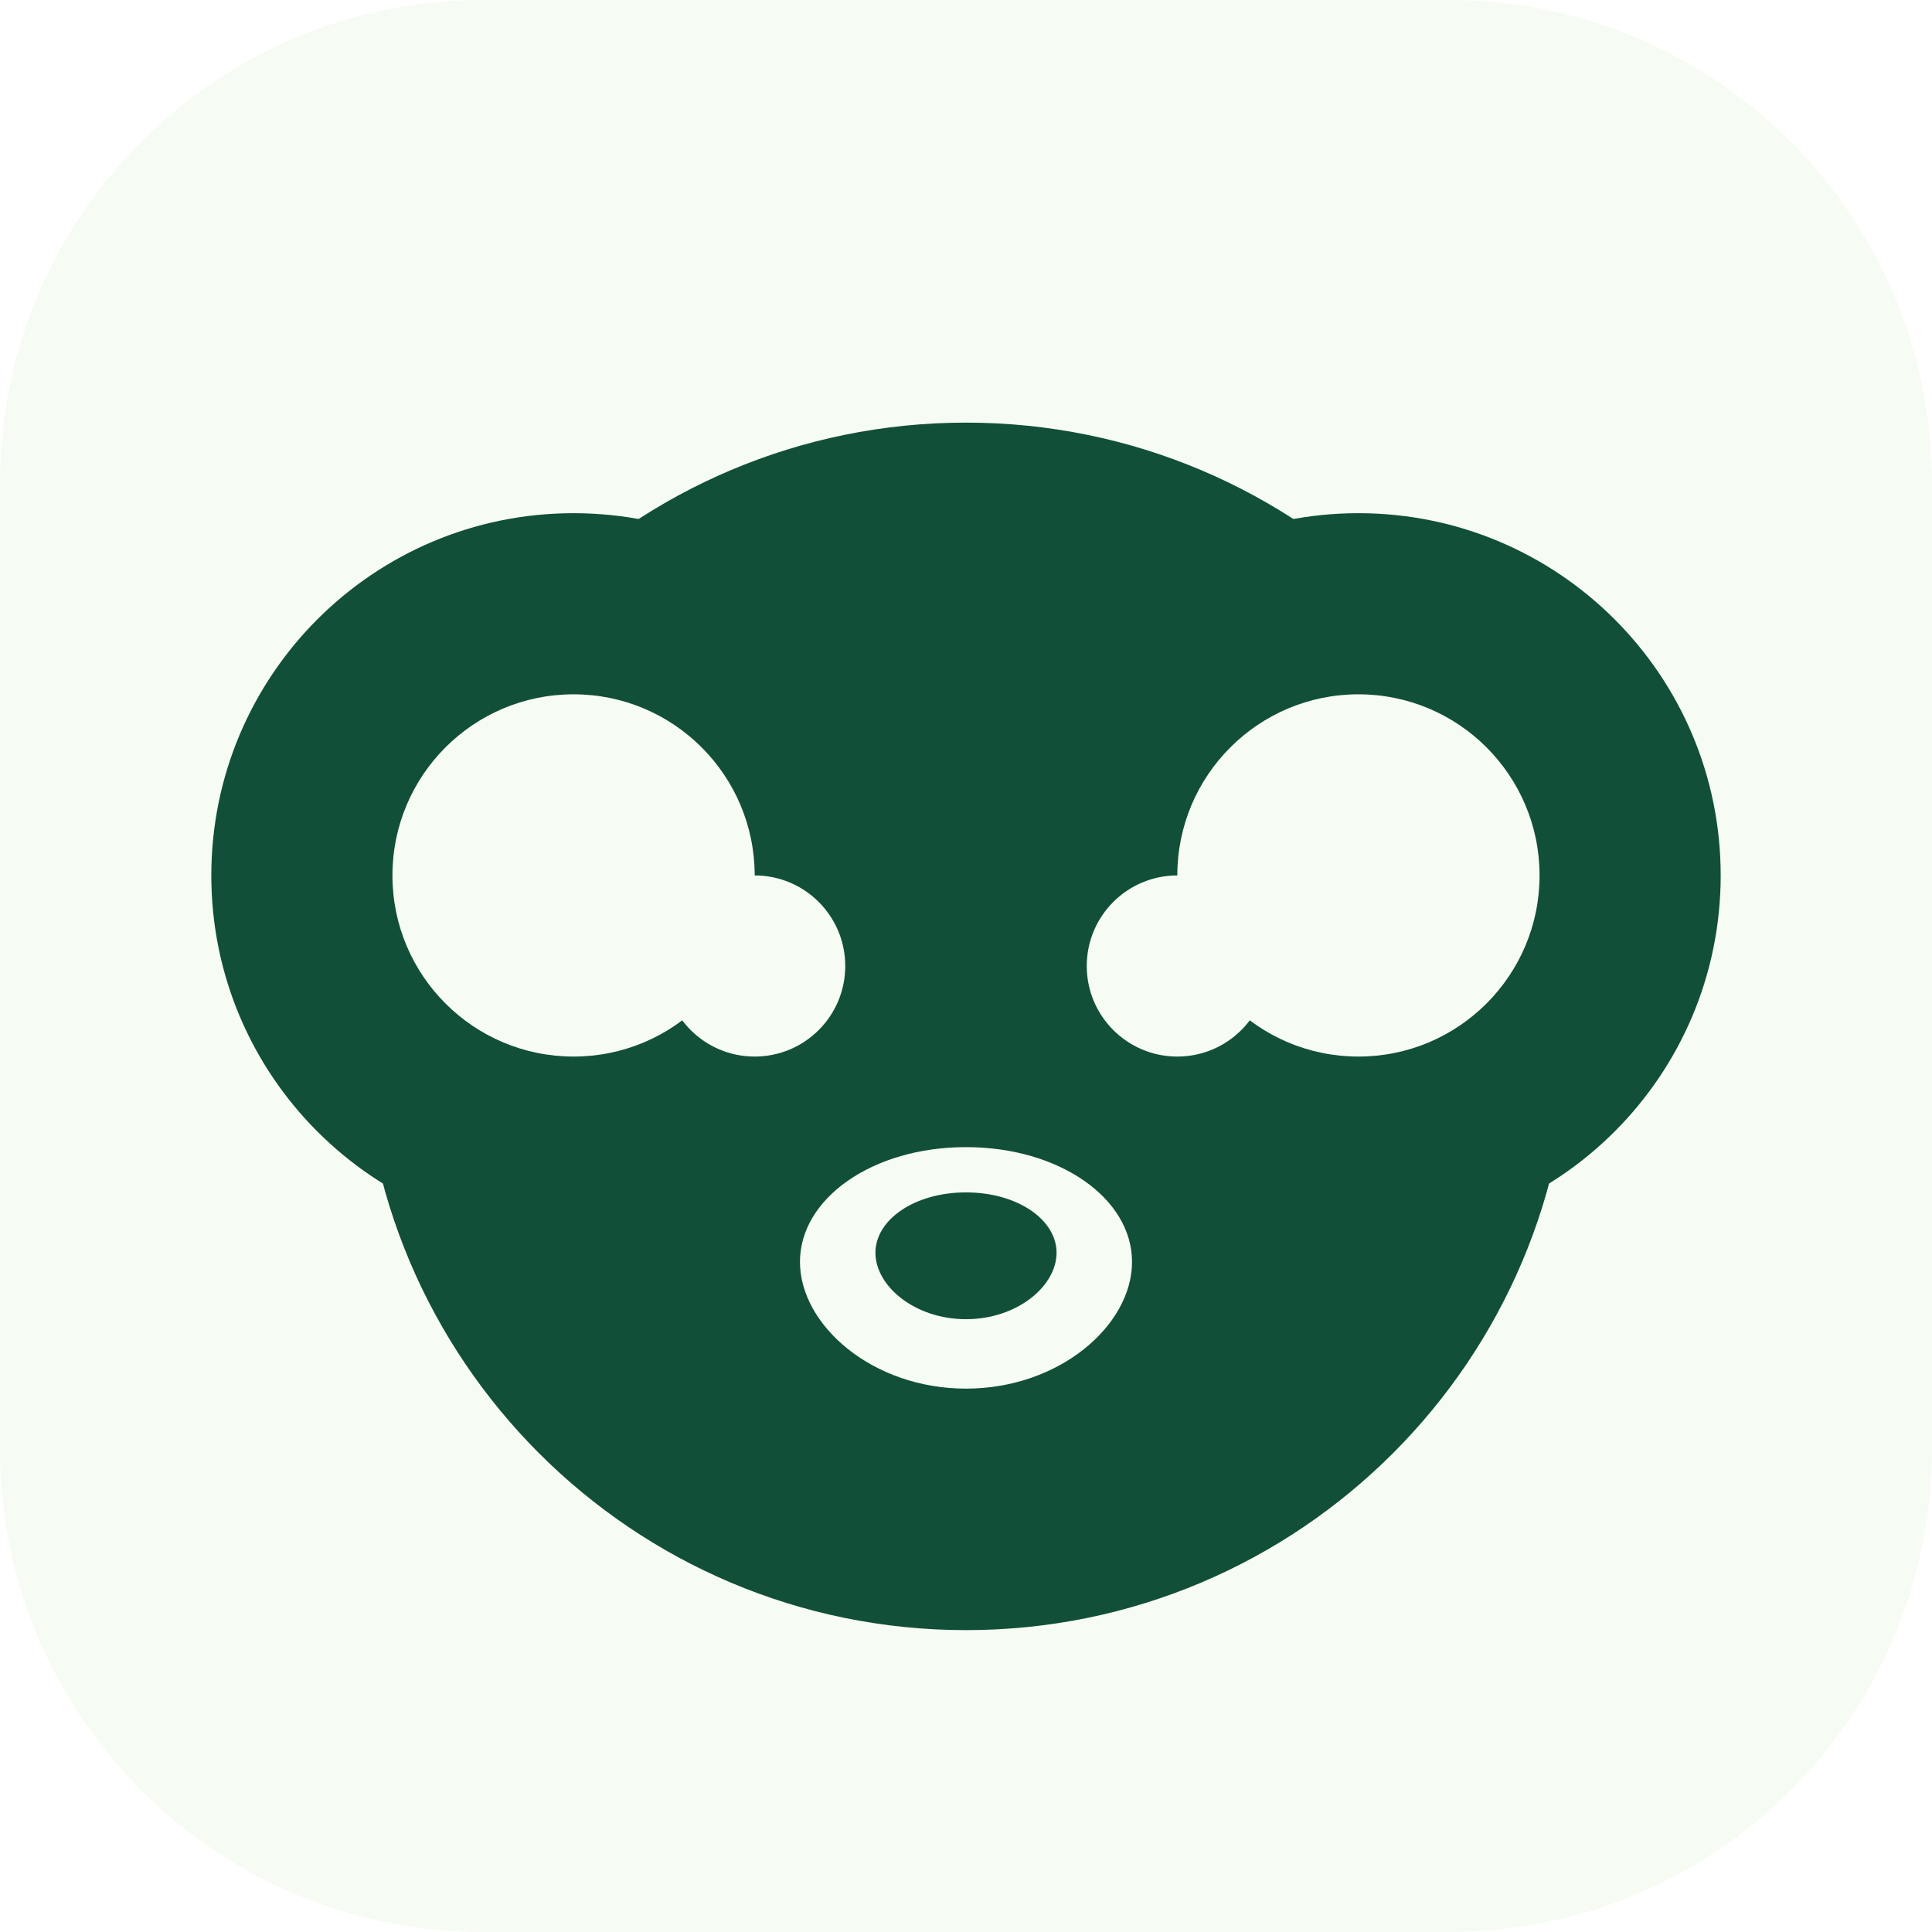
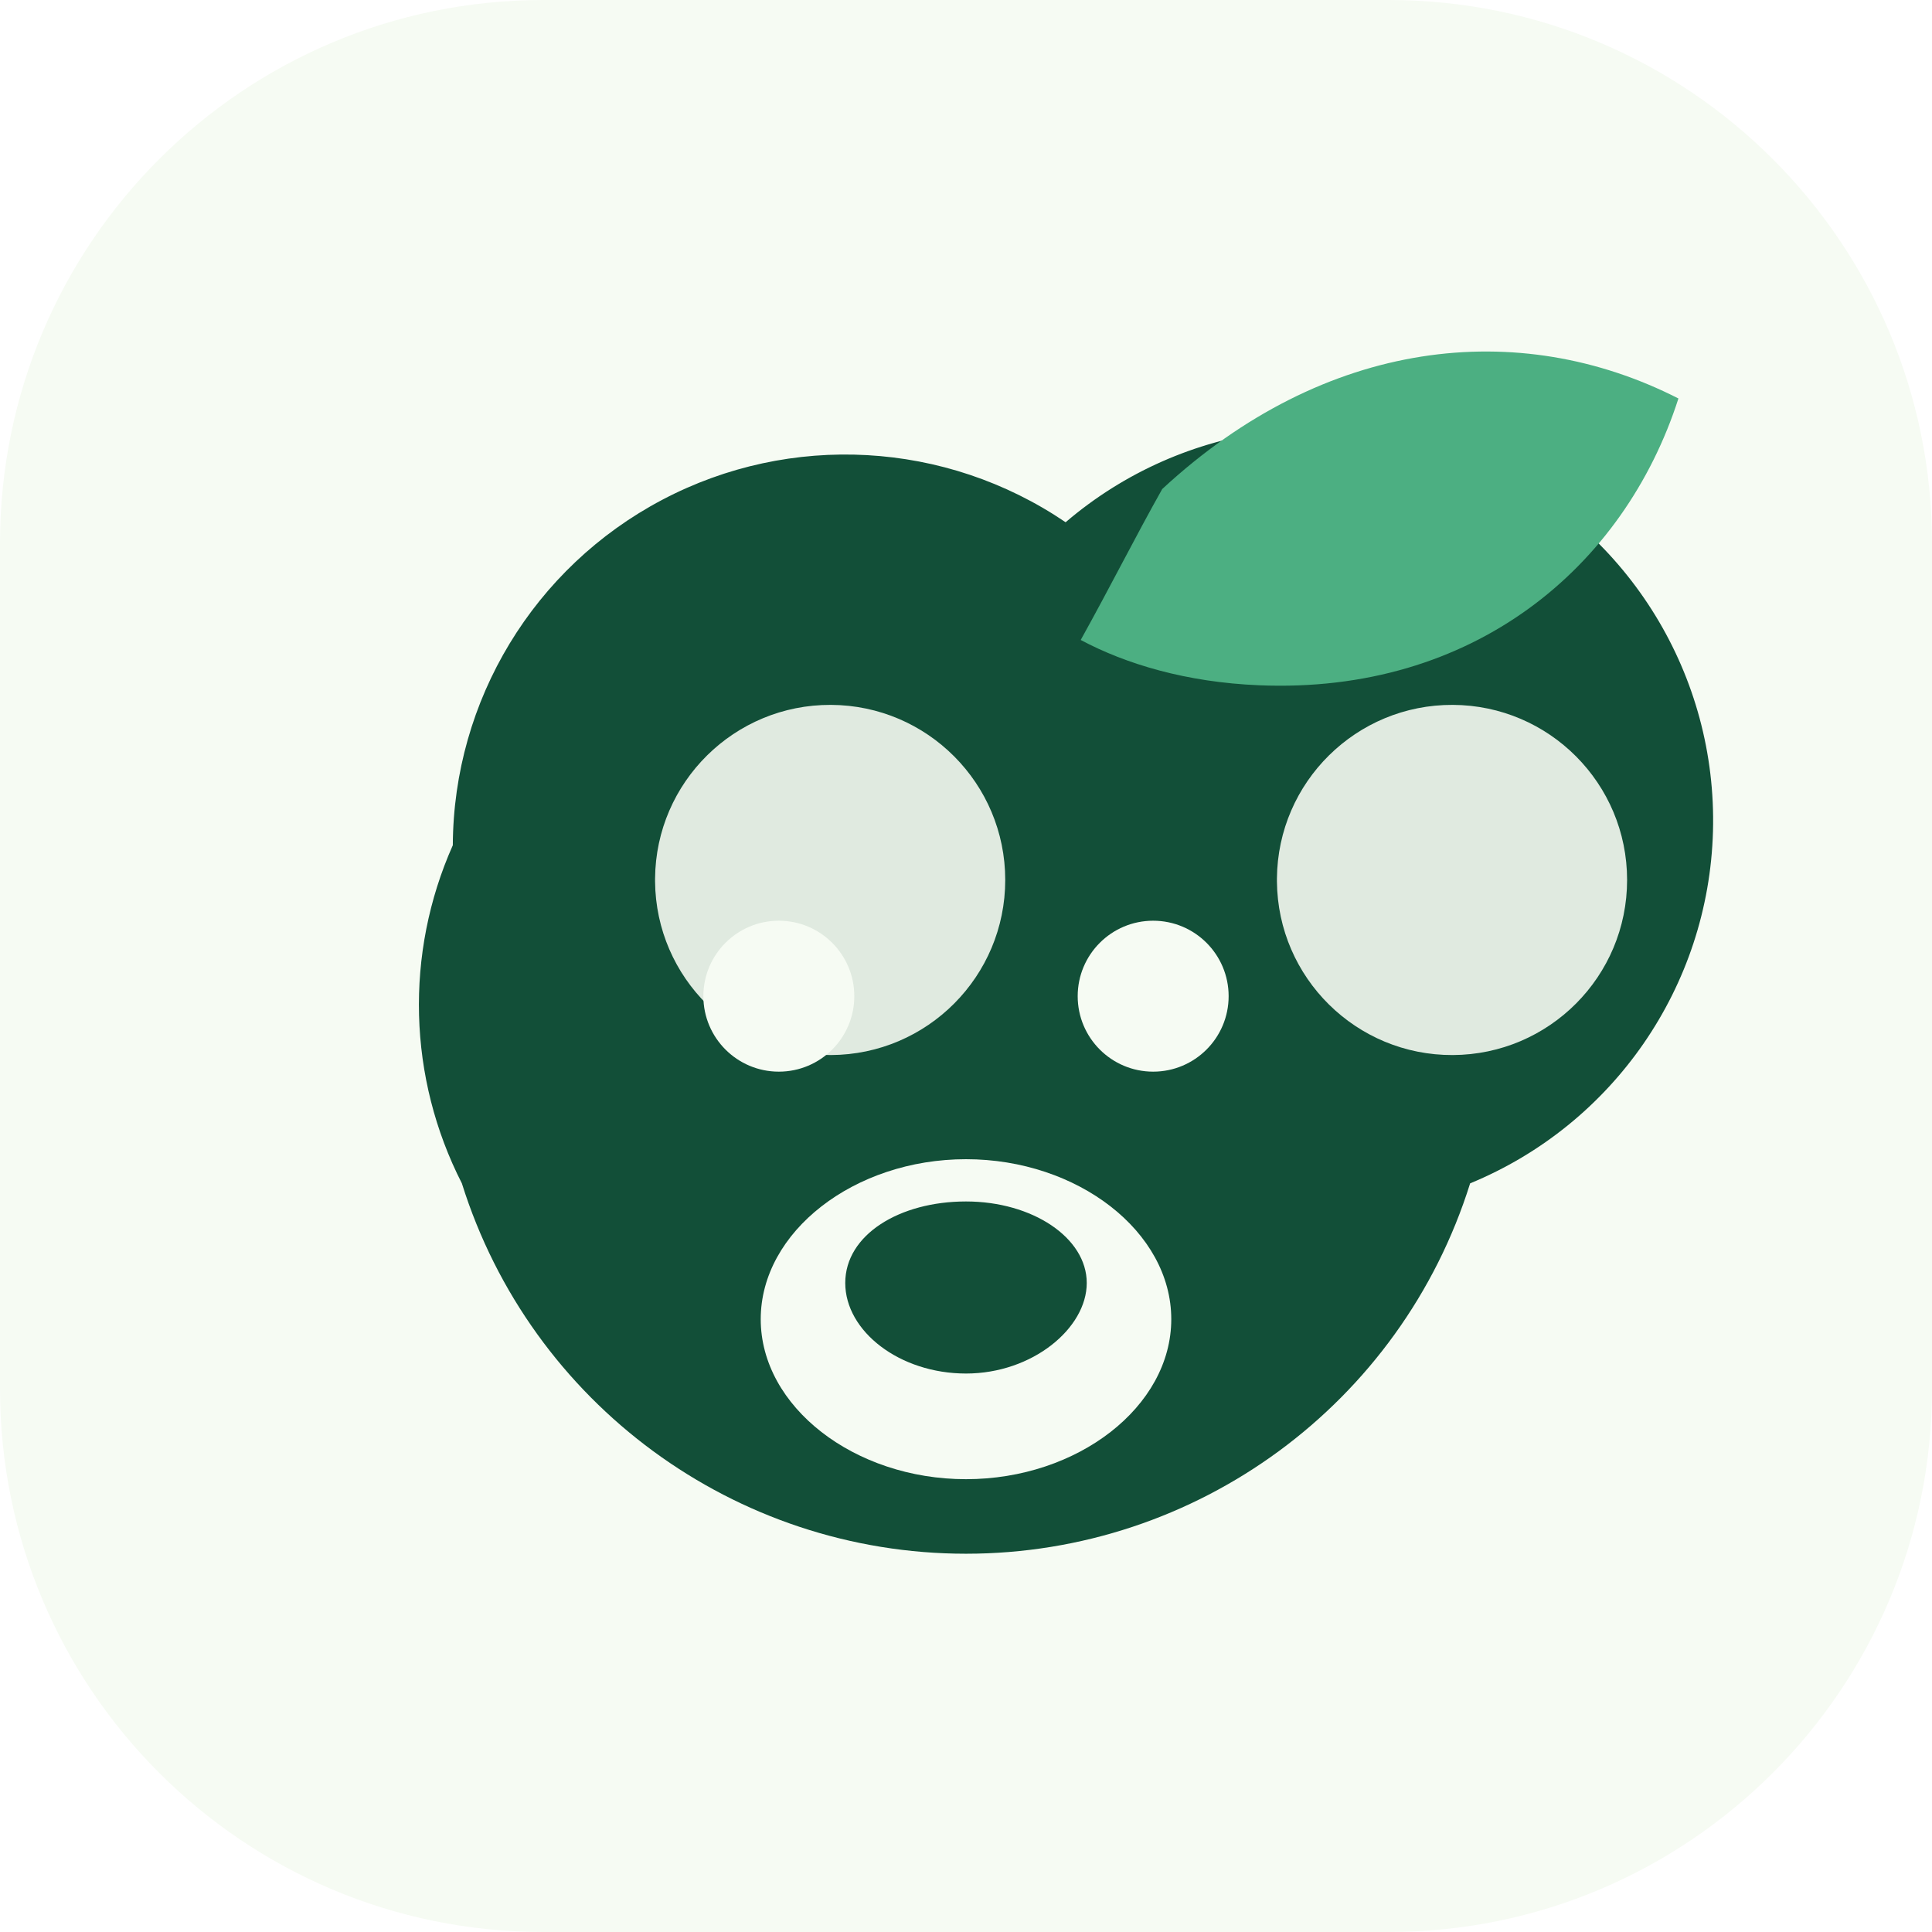
<svg xmlns="http://www.w3.org/2000/svg" viewBox="0 0 64 64" role="img" aria-label="COALA">
-   <rect width="64" height="64" rx="16" fill="#f6fbf3" />
-   <circle cx="19" cy="29" r="12" fill="#124f38" />
-   <circle cx="45" cy="29" r="12" fill="#124f38" />
-   <circle cx="32" cy="34" r="20" fill="#124f38" />
-   <circle cx="19" cy="29" r="6" fill="#f6fbf3" />
-   <circle cx="45" cy="29" r="6" fill="#f6fbf3" />
-   <circle cx="25" cy="32" r="3" fill="#f6fbf3" />
-   <circle cx="39" cy="32" r="3" fill="#f6fbf3" />
-   <path fill="#f6fbf3" d="M32 38c3.1 0 5.5 1.7 5.5 3.8S35.1 46 32 46s-5.5-2.1-5.5-4.2S28.9 38 32 38Z" />
-   <path fill="#124f38" d="M32 39.5c1.7 0 3 .9 3 2s-1.3 2.2-3 2.2-3-1.1-3-2.2 1.3-2 3-2Z" />
+   <rect width="64" height="64" rx="18" fill="#f6fbf3" />
+   <path fill="#124f38" d="M15 28a13 13 0 0 1 20.3-10.7 13 13 0 1 1 13.4 21.9 17.5 17.5 0 0 1-33.4 0A13 13 0 0 1 15 28Z" />
+   <path fill="#f6fbf3" d="M21.7 29.2a5.8 5.8 0 1 0 0-.1ZM42.3 29.2a5.8 5.8 0 1 0 0-.1Z" opacity=".9" />
+   <circle cx="25.8" cy="33" r="2.5" fill="#f6fbf3" />
+   <circle cx="38.2" cy="33" r="2.5" fill="#f6fbf3" />
+   <path fill="#f6fbf3" d="M32 38.4c3.7 0 6.8 2.4 6.8 5.3S35.7 49 32 49s-6.8-2.4-6.8-5.3 3.1-5.3 6.8-5.3Z" />
+   <path fill="#124f38" d="M32 39.8c2.2 0 4 1.2 4 2.7s-1.8 3-4 3-4-1.4-4-3 1.8-2.7 4-2.7Z" />
+   <path fill="#4caf82" d="M38.5 16.2c5.4-5 11.8-5.7 17.1-3-1.8 5.6-6.8 9.8-13.9 9.5-2.4-.1-4.4-.7-5.9-1.5 1-1.8 1.8-3.4 2.7-5Z" />
</svg>
